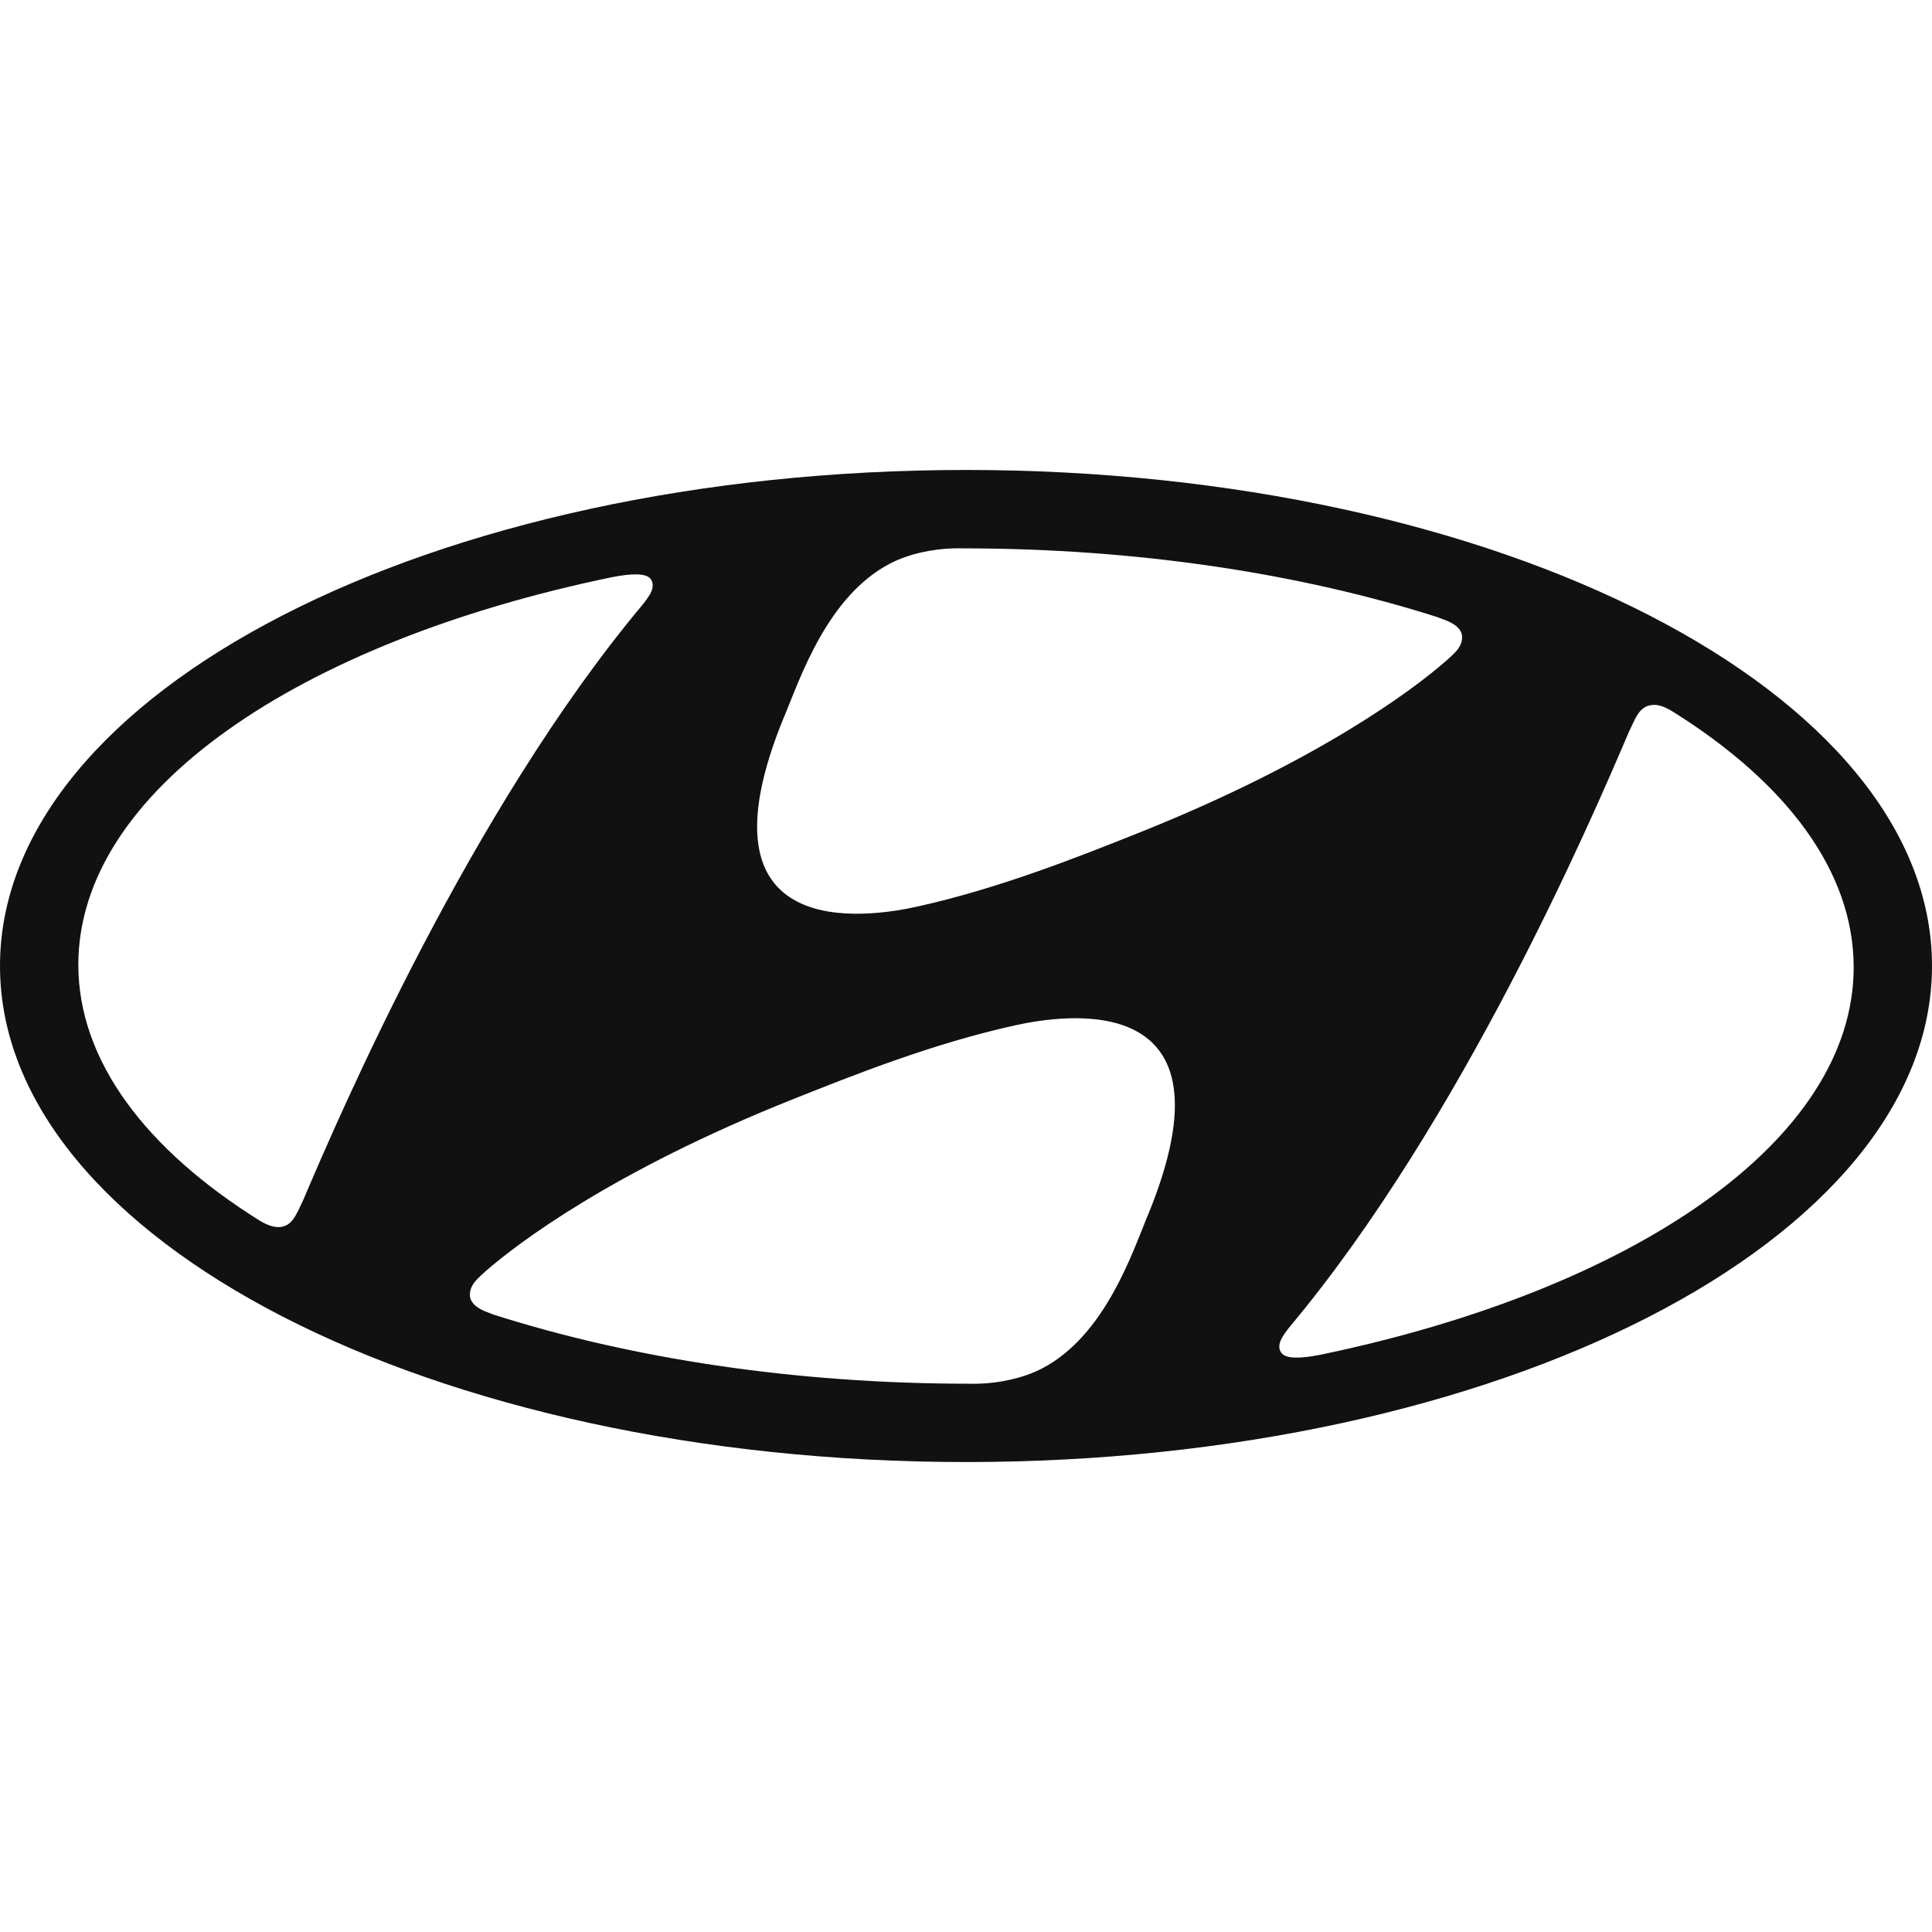
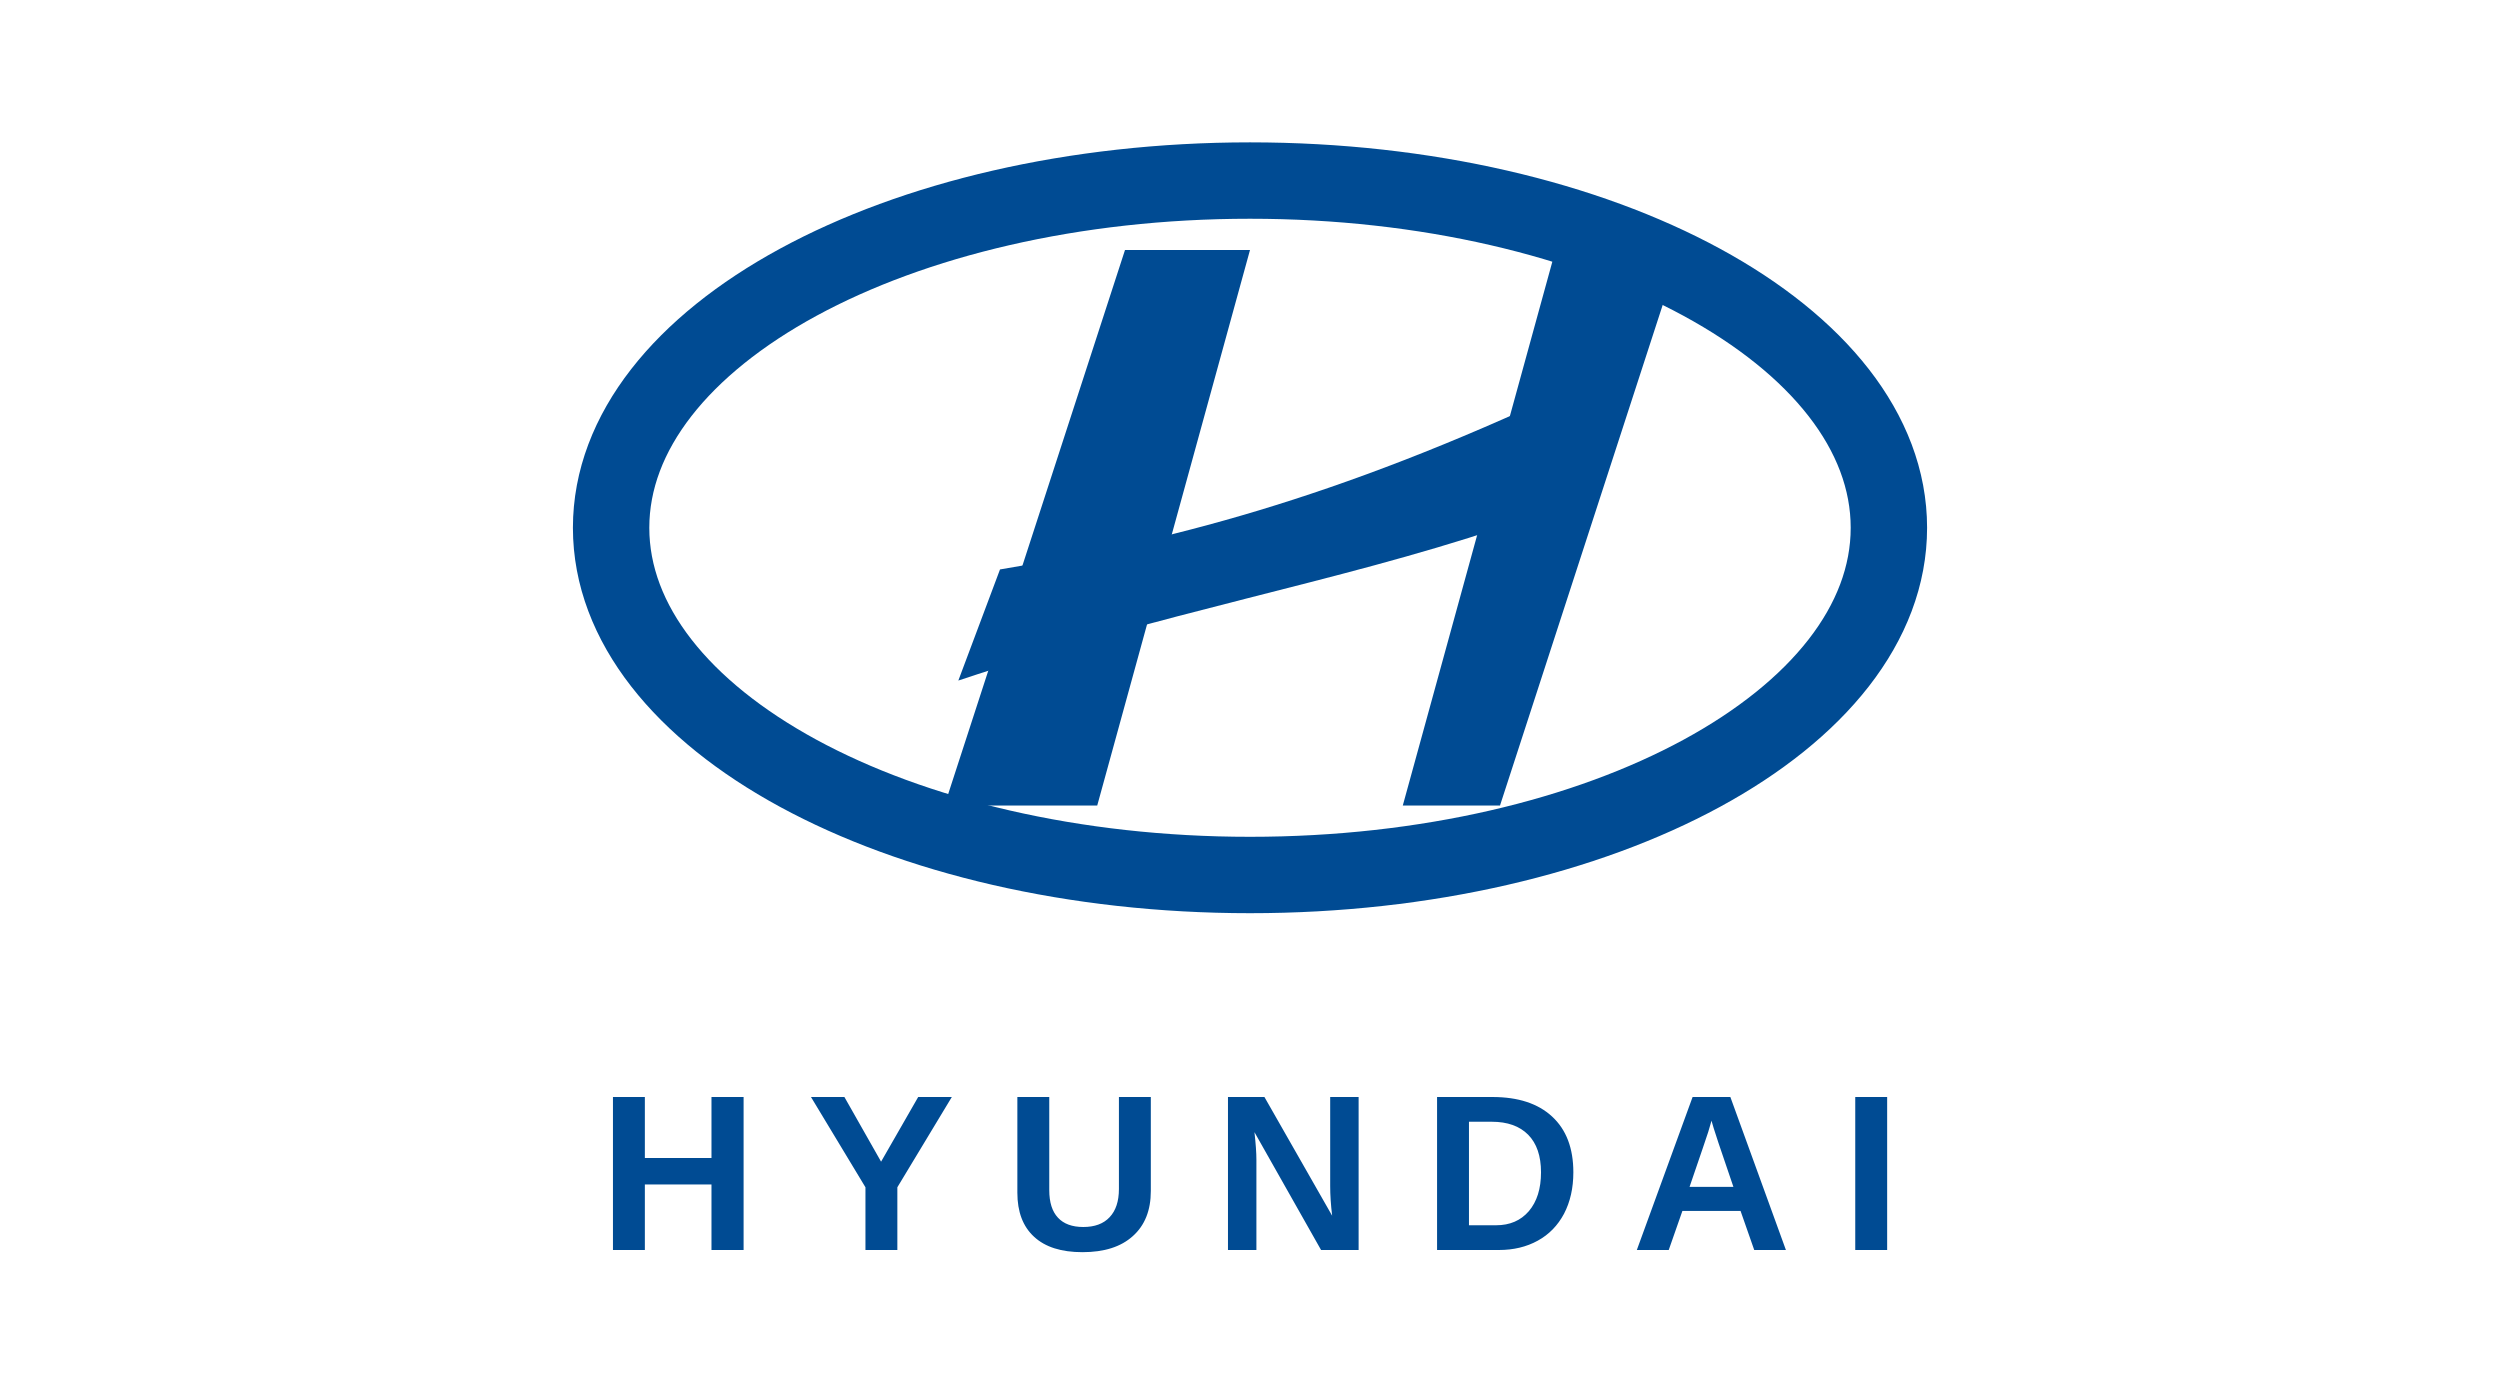
- <svg xmlns="http://www.w3.org/2000/svg" fill="#111111" role="img" viewBox="0 0 24 24">
-   <path d="M12 18.162c-6.628 0-12-2.759-12-6.163 0-3.403 5.372-6.161 12-6.161 6.628 0 12 2.759 12 6.161 0 3.404-5.372 6.163-12 6.163zM7.602 7.17C3.701 7.978.973 9.83.973 11.984c0 1.193.838 2.293 2.248 3.176.117.072.194.086.251.083.102-.006.159-.07.201-.146.028-.049.063-.122.097-.197.46-1.083 2.078-4.833 4.202-7.376a1.177 1.177 0 0 0 .105-.146c.046-.084.036-.151.001-.192-.059-.065-.225-.065-.476-.016zM9.742 8.899c-1.173 2.849 1.047 2.496 1.648 2.364 1.02-.226 1.994-.613 2.775-.925 2.222-.889 3.401-1.78 3.792-2.123a1.984 1.984 0 0 0 .108-.099c.056-.058.098-.119.098-.2 0-.094-.081-.169-.237-.223-.012-.005-.052-.021-.064-.025-1.698-.541-3.724-.856-5.902-.856-.017 0-.059-.002-.117 0-.261.008-.551.066-.787.189-.778.405-1.116 1.423-1.313 1.899zm10.585.004c-.027.049-.061.122-.096.197-.46 1.083-2.077 4.831-4.202 7.373-.051.063-.08.103-.104.147-.049.085-.039.153 0 .194.057.064.224.065.474.016 3.9-.81 6.628-2.661 6.628-4.815 0-1.192-.836-2.293-2.247-3.175-.116-.073-.193-.087-.25-.083-.103.007-.16.07-.203.146zM14.258 15.099c1.173-2.849-1.048-2.494-1.647-2.362-1.022.225-1.996.613-2.776.924-2.223.888-3.402 1.782-3.794 2.123-.047.043-.083.074-.107.1-.056.057-.097.118-.097.201 0 .092.08.169.236.223.012.005.051.021.066.025 1.696.54 3.722.856 5.9.856.018 0 .059.002.118 0 .261-.008.552-.068.787-.189.778-.405 1.117-1.423 1.313-1.901z" />
+ <svg xmlns="http://www.w3.org/2000/svg" width="180" height="100" viewBox="0 0 180 100" role="img">
+   <g fill="#004B93">
+     <ellipse cx="90" cy="38" rx="46" ry="25" fill="none" stroke="#004B93" stroke-width="5.5" />
+     <path d="M68 58 L81 18 L90 18 L79 58 Z" />
+     <path d="M101 58 L112 18 L121 18 L108 58 Z" />
+     <path d="M72 41 C84 39 96 36 113 28 L108 38 C96 42 84 44 69 49 Z" />
+   </g>
+   <text x="90" y="90" text-anchor="middle" fill="#004B93" font-family="Arial, Helvetica, sans-serif" font-weight="900" font-size="16" letter-spacing="3.5">HYUNDAI</text>
</svg>
